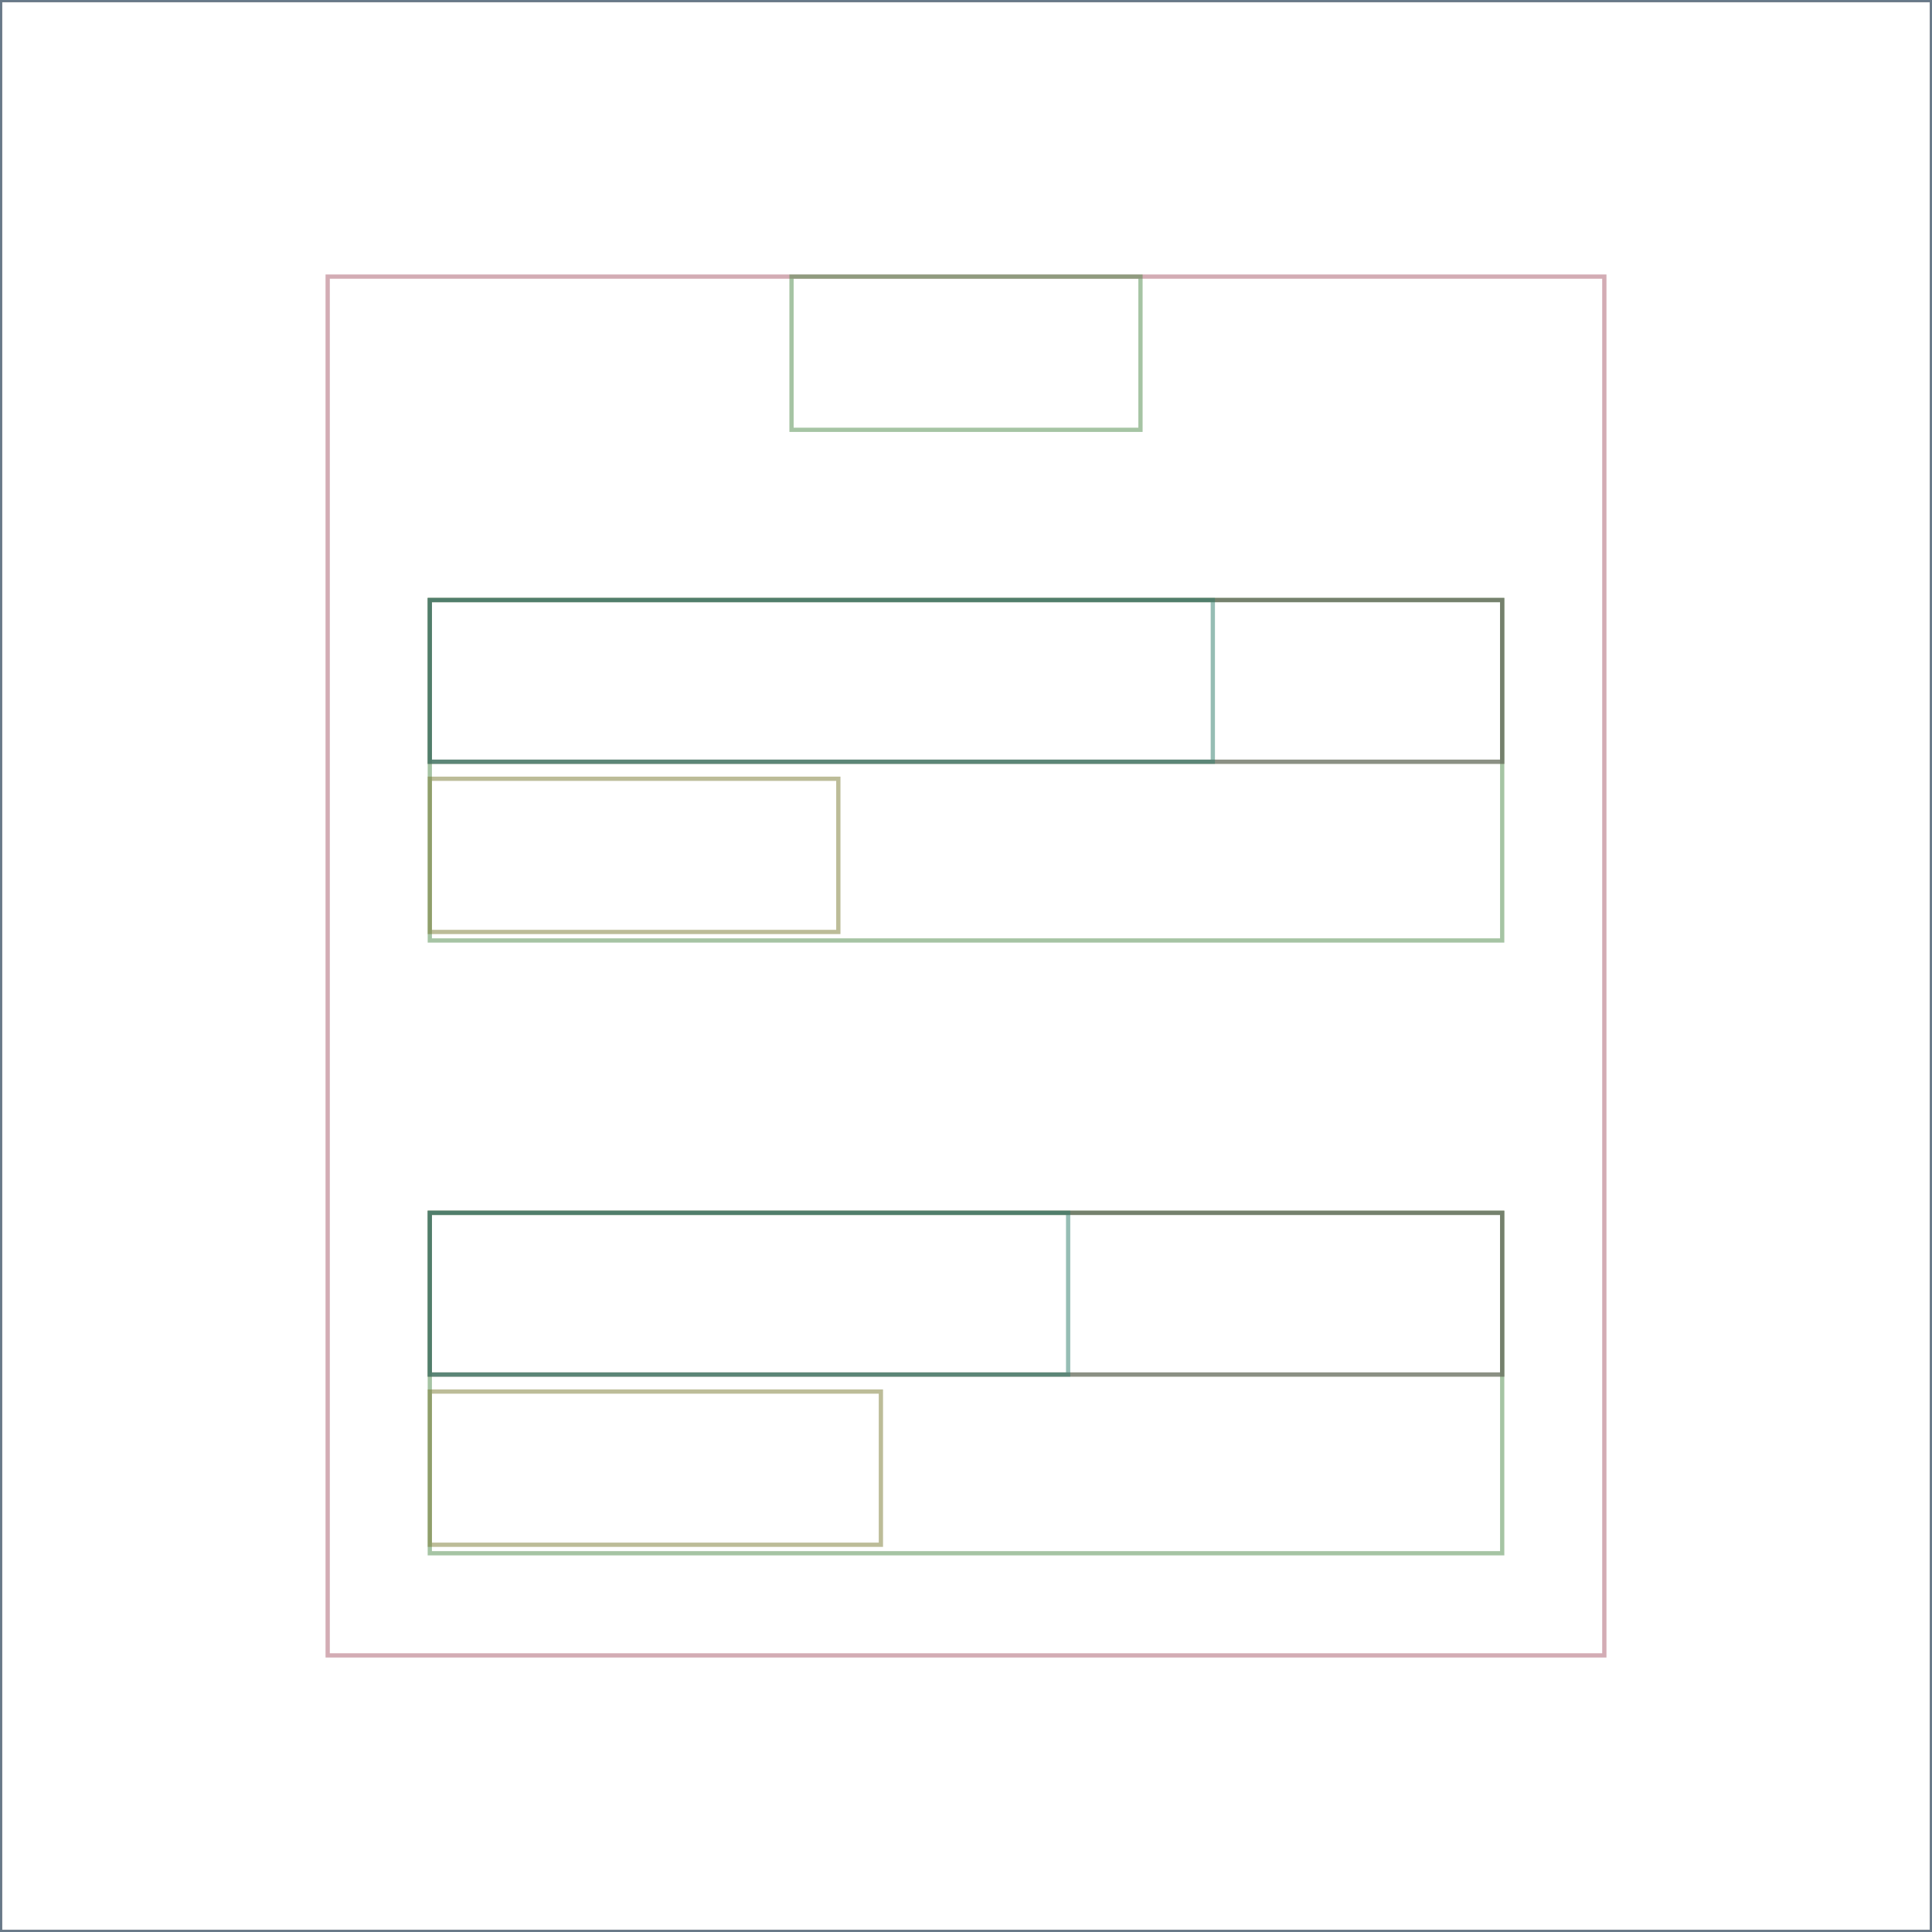
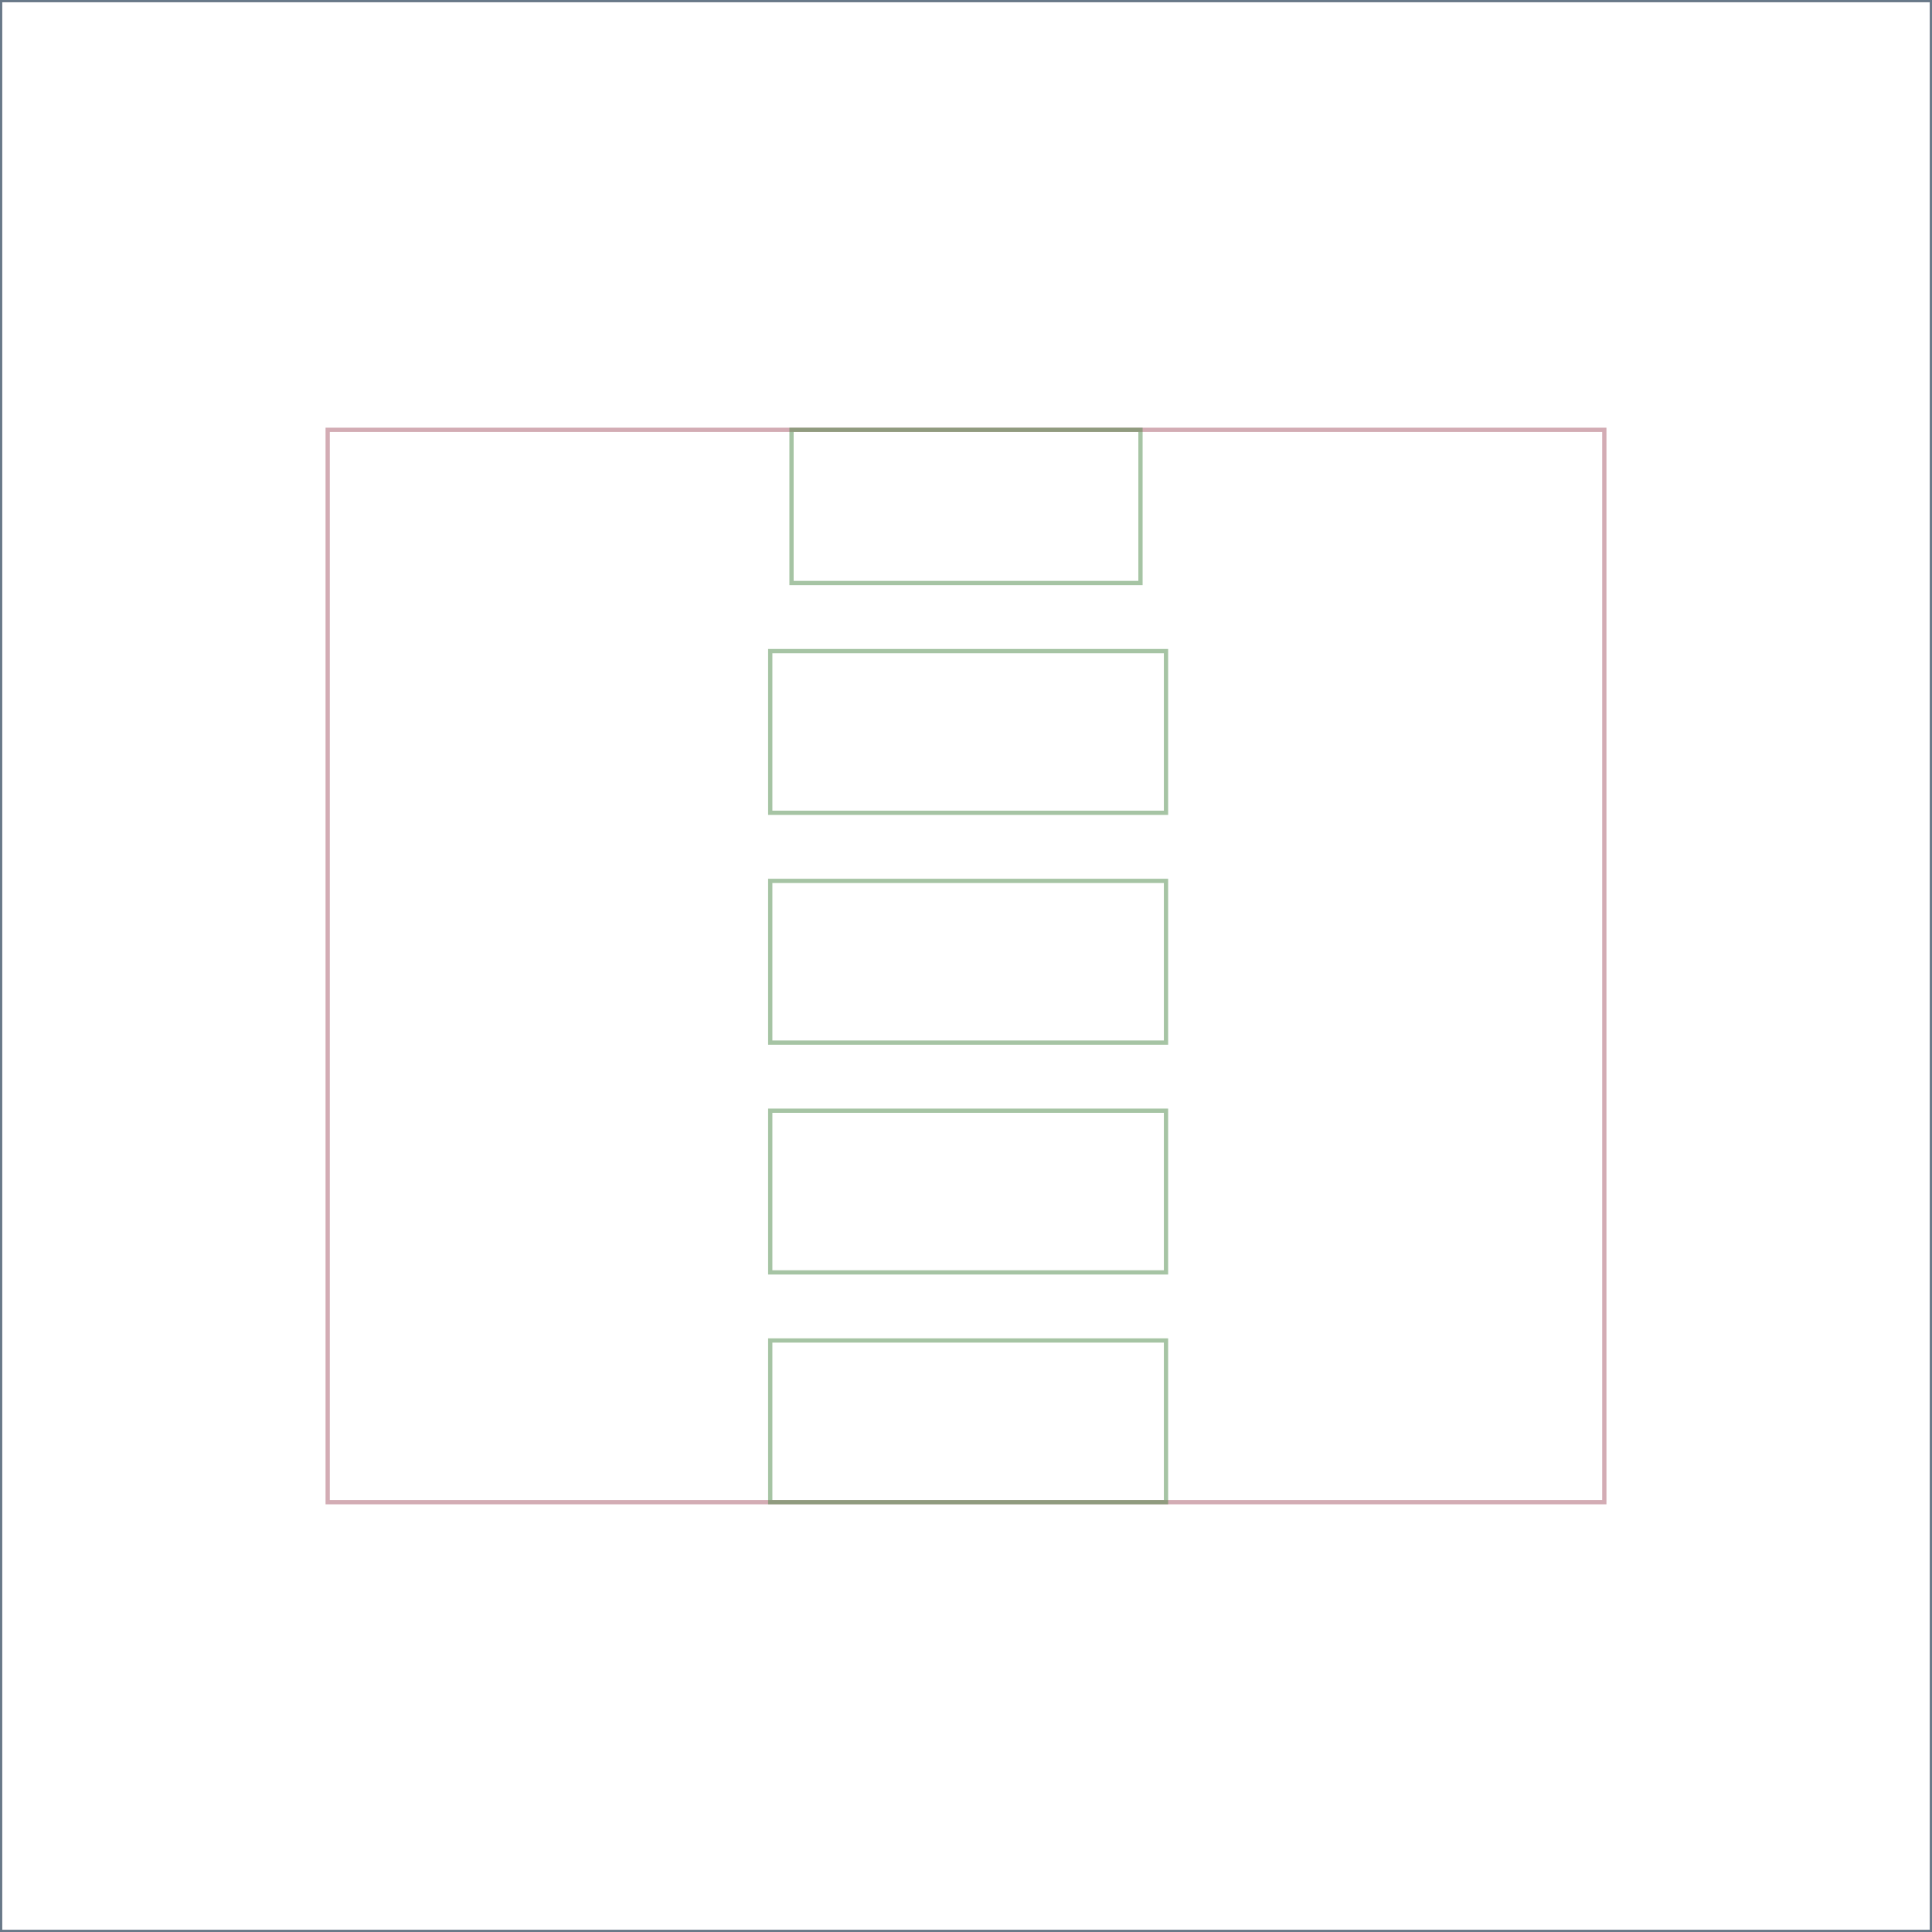
<svg xmlns="http://www.w3.org/2000/svg" viewBox="0 0 454 454" width="454" height="454" role="img" aria-label="Scaffold layout wireframe">
  <rect width="454" height="454" fill="#ffffff" />
  <g>
    <rect x="0" y="0" width="454" height="454" fill="none" fill-opacity="0" stroke="#5B6470" stroke-width="1" stroke-opacity="0.5" />
  </g>
  <g>
    <rect x="0" y="0" width="454" height="454" fill="none" fill-opacity="0" stroke="#2E7D6B" stroke-width="1" stroke-opacity="0.5" />
  </g>
  <g>
    <rect x="0" y="0" width="454" height="454" fill="none" fill-opacity="0" stroke="#8E6BA8" stroke-width="1" stroke-opacity="0.5" />
  </g>
  <g>
    <rect x="0" y="0" width="454" height="454" fill="none" fill-opacity="0" stroke="#B0813B" stroke-width="1" stroke-opacity="0.5" />
  </g>
  <g>
    <rect x="0" y="0" width="454" height="454" fill="none" fill-opacity="0" stroke="#3B72A8" stroke-width="1" stroke-opacity="0.5" />
  </g>
  <g>
-     <rect x="77" y="65" width="300" height="324" fill="none" fill-opacity="0" stroke="#A85B6B" stroke-width="1" stroke-opacity="0.5" />
+     <rect x="77" y="101" width="300" height="252" fill="none" fill-opacity="0" stroke="#A85B6B" stroke-width="1" stroke-opacity="0.5" />
  </g>
  <g>
-     <rect x="186" y="65" width="82" height="36" fill="none" fill-opacity="0" stroke="#4F8A4A" stroke-width="1" stroke-opacity="0.5" />
+     <rect x="186" y="101" width="82" height="36" fill="none" fill-opacity="0" stroke="#4F8A4A" stroke-width="1" stroke-opacity="0.5" />
  </g>
  <g>
-     <rect x="101" y="141" width="252" height="80" fill="none" fill-opacity="0" stroke="#4F8A4A" stroke-width="1" stroke-opacity="0.5" />
+     <rect x="181" y="153" width="93" height="38" fill="none" fill-opacity="0" stroke="#4F8A4A" stroke-width="1" stroke-opacity="0.5" />
  </g>
  <g>
-     <rect x="101" y="141" width="252" height="38" fill="none" fill-opacity="0" stroke="#7A7A33" stroke-width="1" stroke-opacity="0.5" />
+     <rect x="181" y="207" width="93" height="38" fill="none" fill-opacity="0" stroke="#4F8A4A" stroke-width="1" stroke-opacity="0.5" />
  </g>
  <g>
-     <rect x="101" y="141" width="252" height="38" fill="none" fill-opacity="0" stroke="#5B6470" stroke-width="1" stroke-opacity="0.5" />
+     <rect x="181" y="261" width="93" height="38" fill="none" fill-opacity="0" stroke="#4F8A4A" stroke-width="1" stroke-opacity="0.5" />
  </g>
  <g>
-     <rect x="101" y="141" width="184" height="38" fill="none" fill-opacity="0" stroke="#2E7D6B" stroke-width="1" stroke-opacity="0.5" />
-   </g>
-   <g>
-     <rect x="101" y="183" width="96" height="36" fill="none" fill-opacity="0" stroke="#7A7A33" stroke-width="1" stroke-opacity="0.5" />
-   </g>
-   <g>
-     <rect x="101" y="285" width="252" height="80" fill="none" fill-opacity="0" stroke="#4F8A4A" stroke-width="1" stroke-opacity="0.5" />
-   </g>
-   <g>
-     <rect x="101" y="285" width="252" height="38" fill="none" fill-opacity="0" stroke="#7A7A33" stroke-width="1" stroke-opacity="0.5" />
-   </g>
-   <g>
-     <rect x="101" y="285" width="252" height="38" fill="none" fill-opacity="0" stroke="#5B6470" stroke-width="1" stroke-opacity="0.5" />
-   </g>
-   <g>
-     <rect x="101" y="285" width="150" height="38" fill="none" fill-opacity="0" stroke="#2E7D6B" stroke-width="1" stroke-opacity="0.5" />
-   </g>
-   <g>
-     <rect x="101" y="327" width="106" height="36" fill="none" fill-opacity="0" stroke="#7A7A33" stroke-width="1" stroke-opacity="0.5" />
+     <rect x="181" y="315" width="93" height="38" fill="none" fill-opacity="0" stroke="#4F8A4A" stroke-width="1" stroke-opacity="0.5" />
  </g>
</svg>
